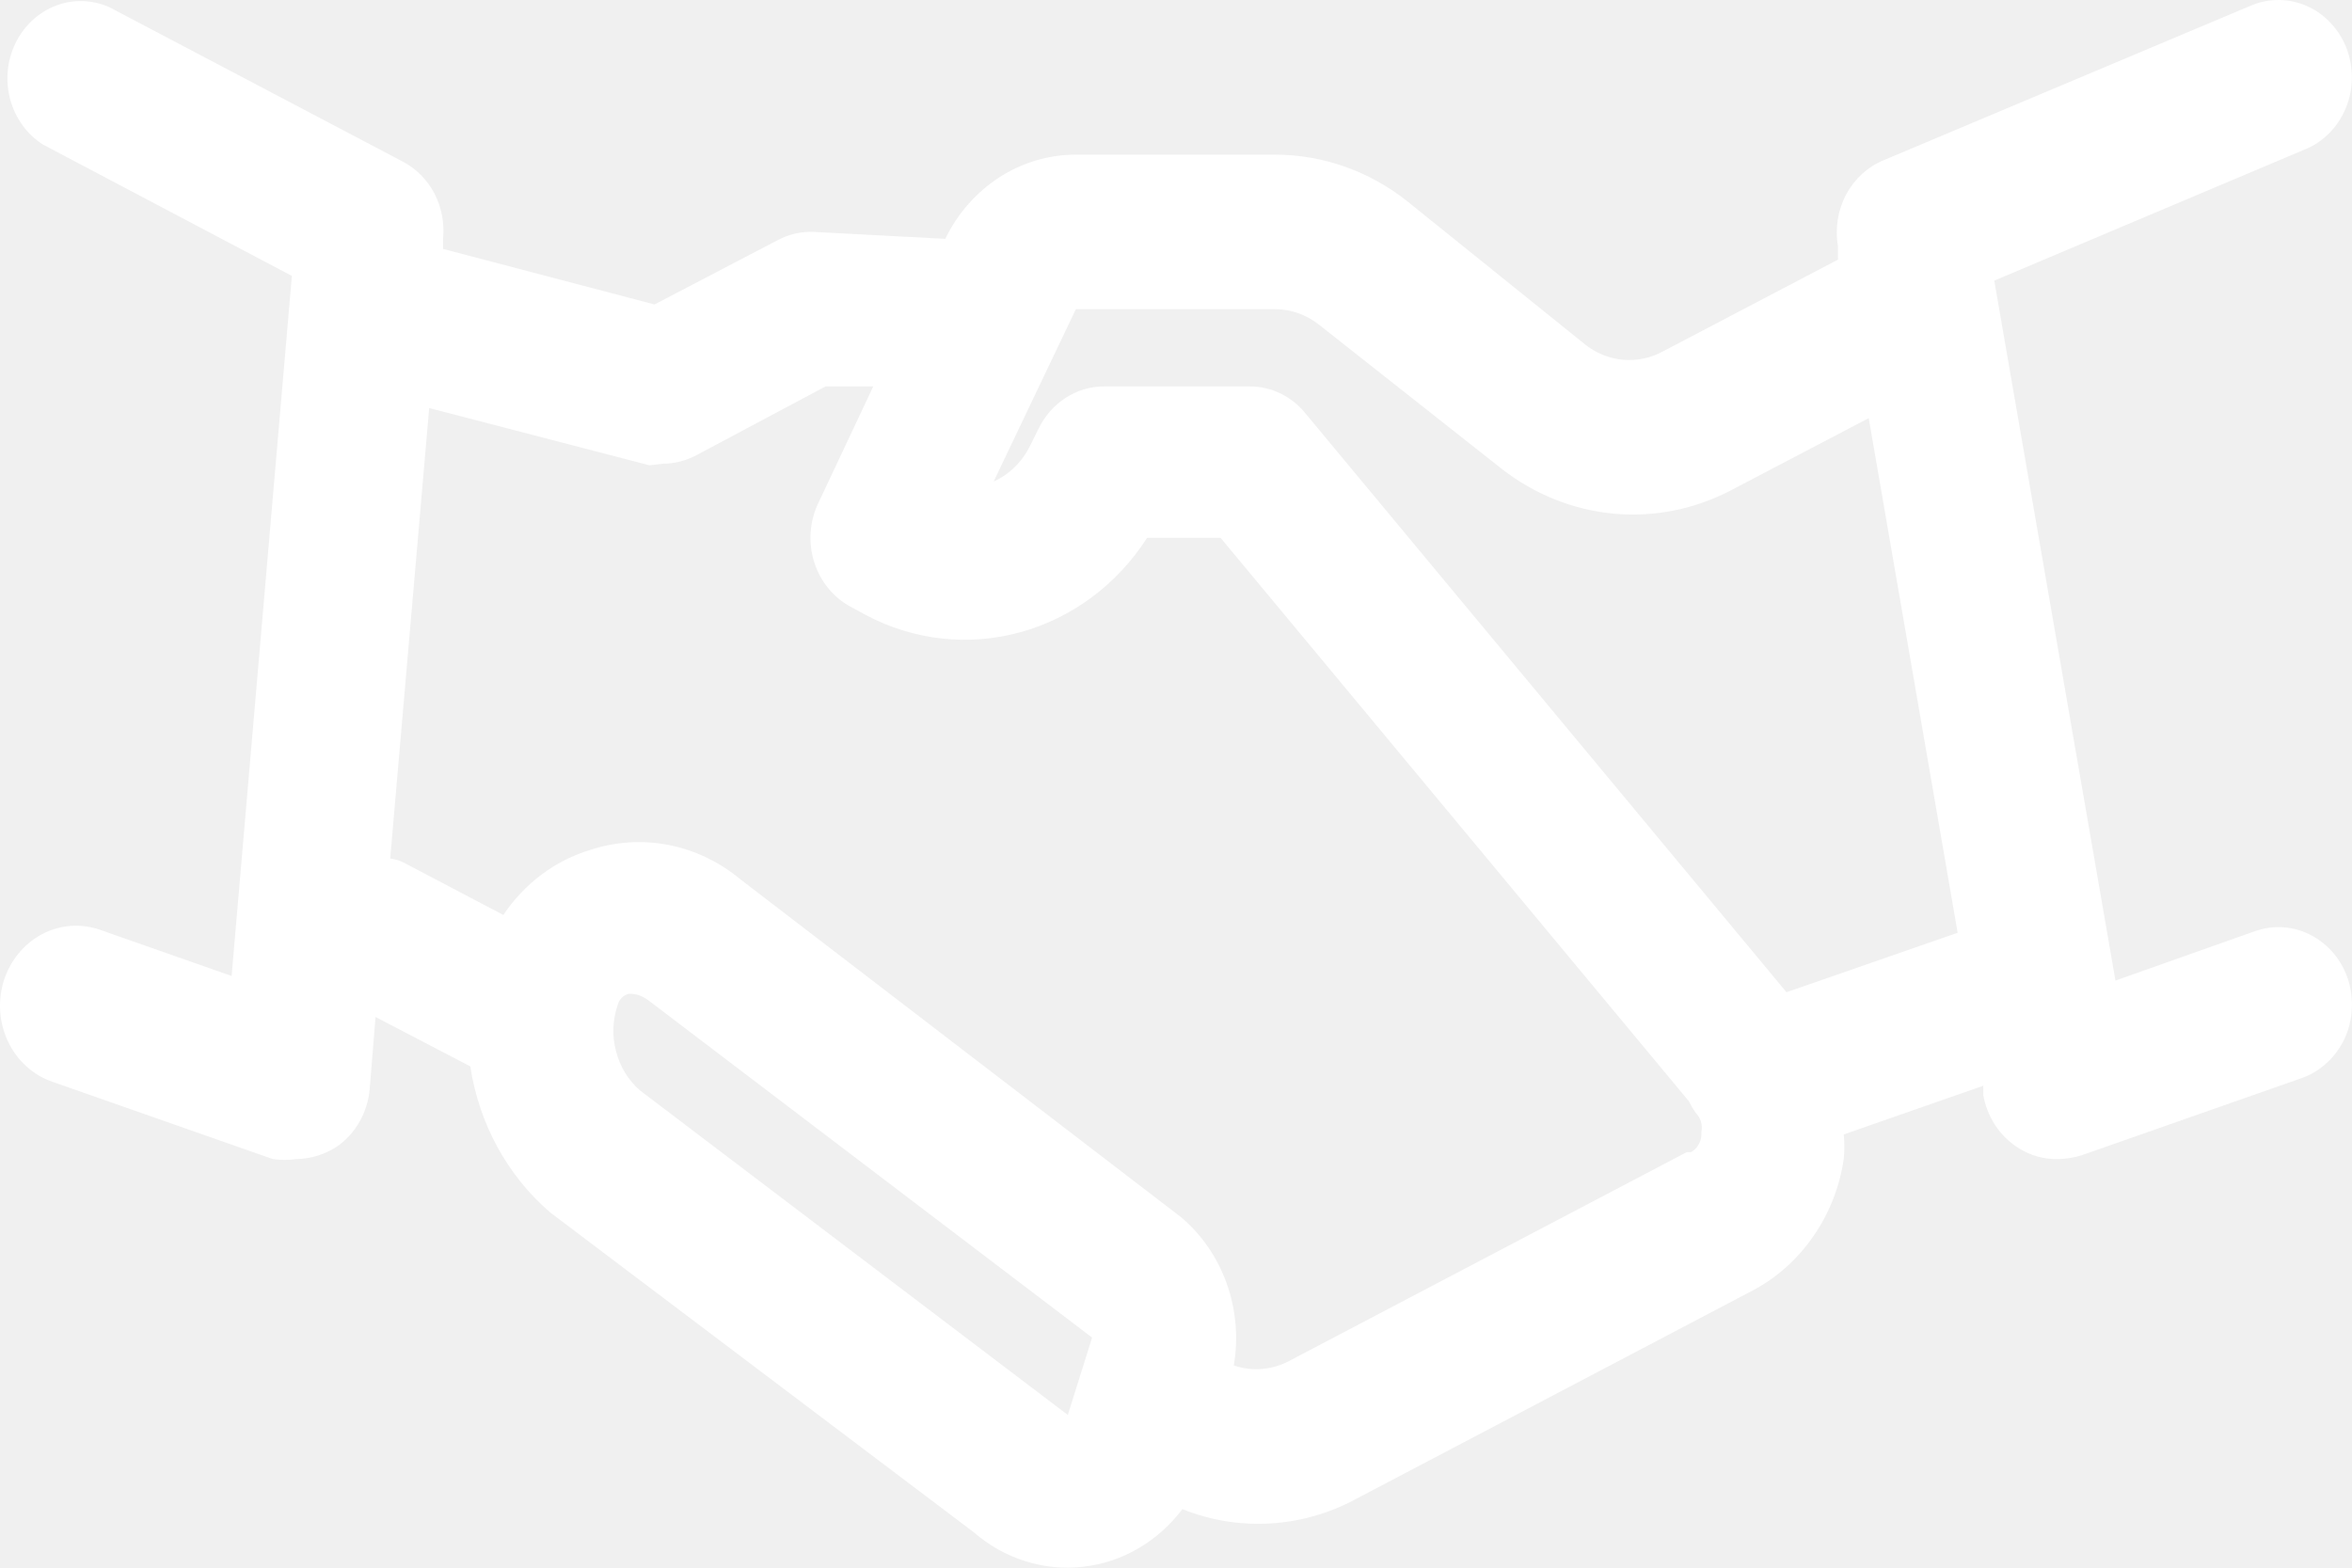
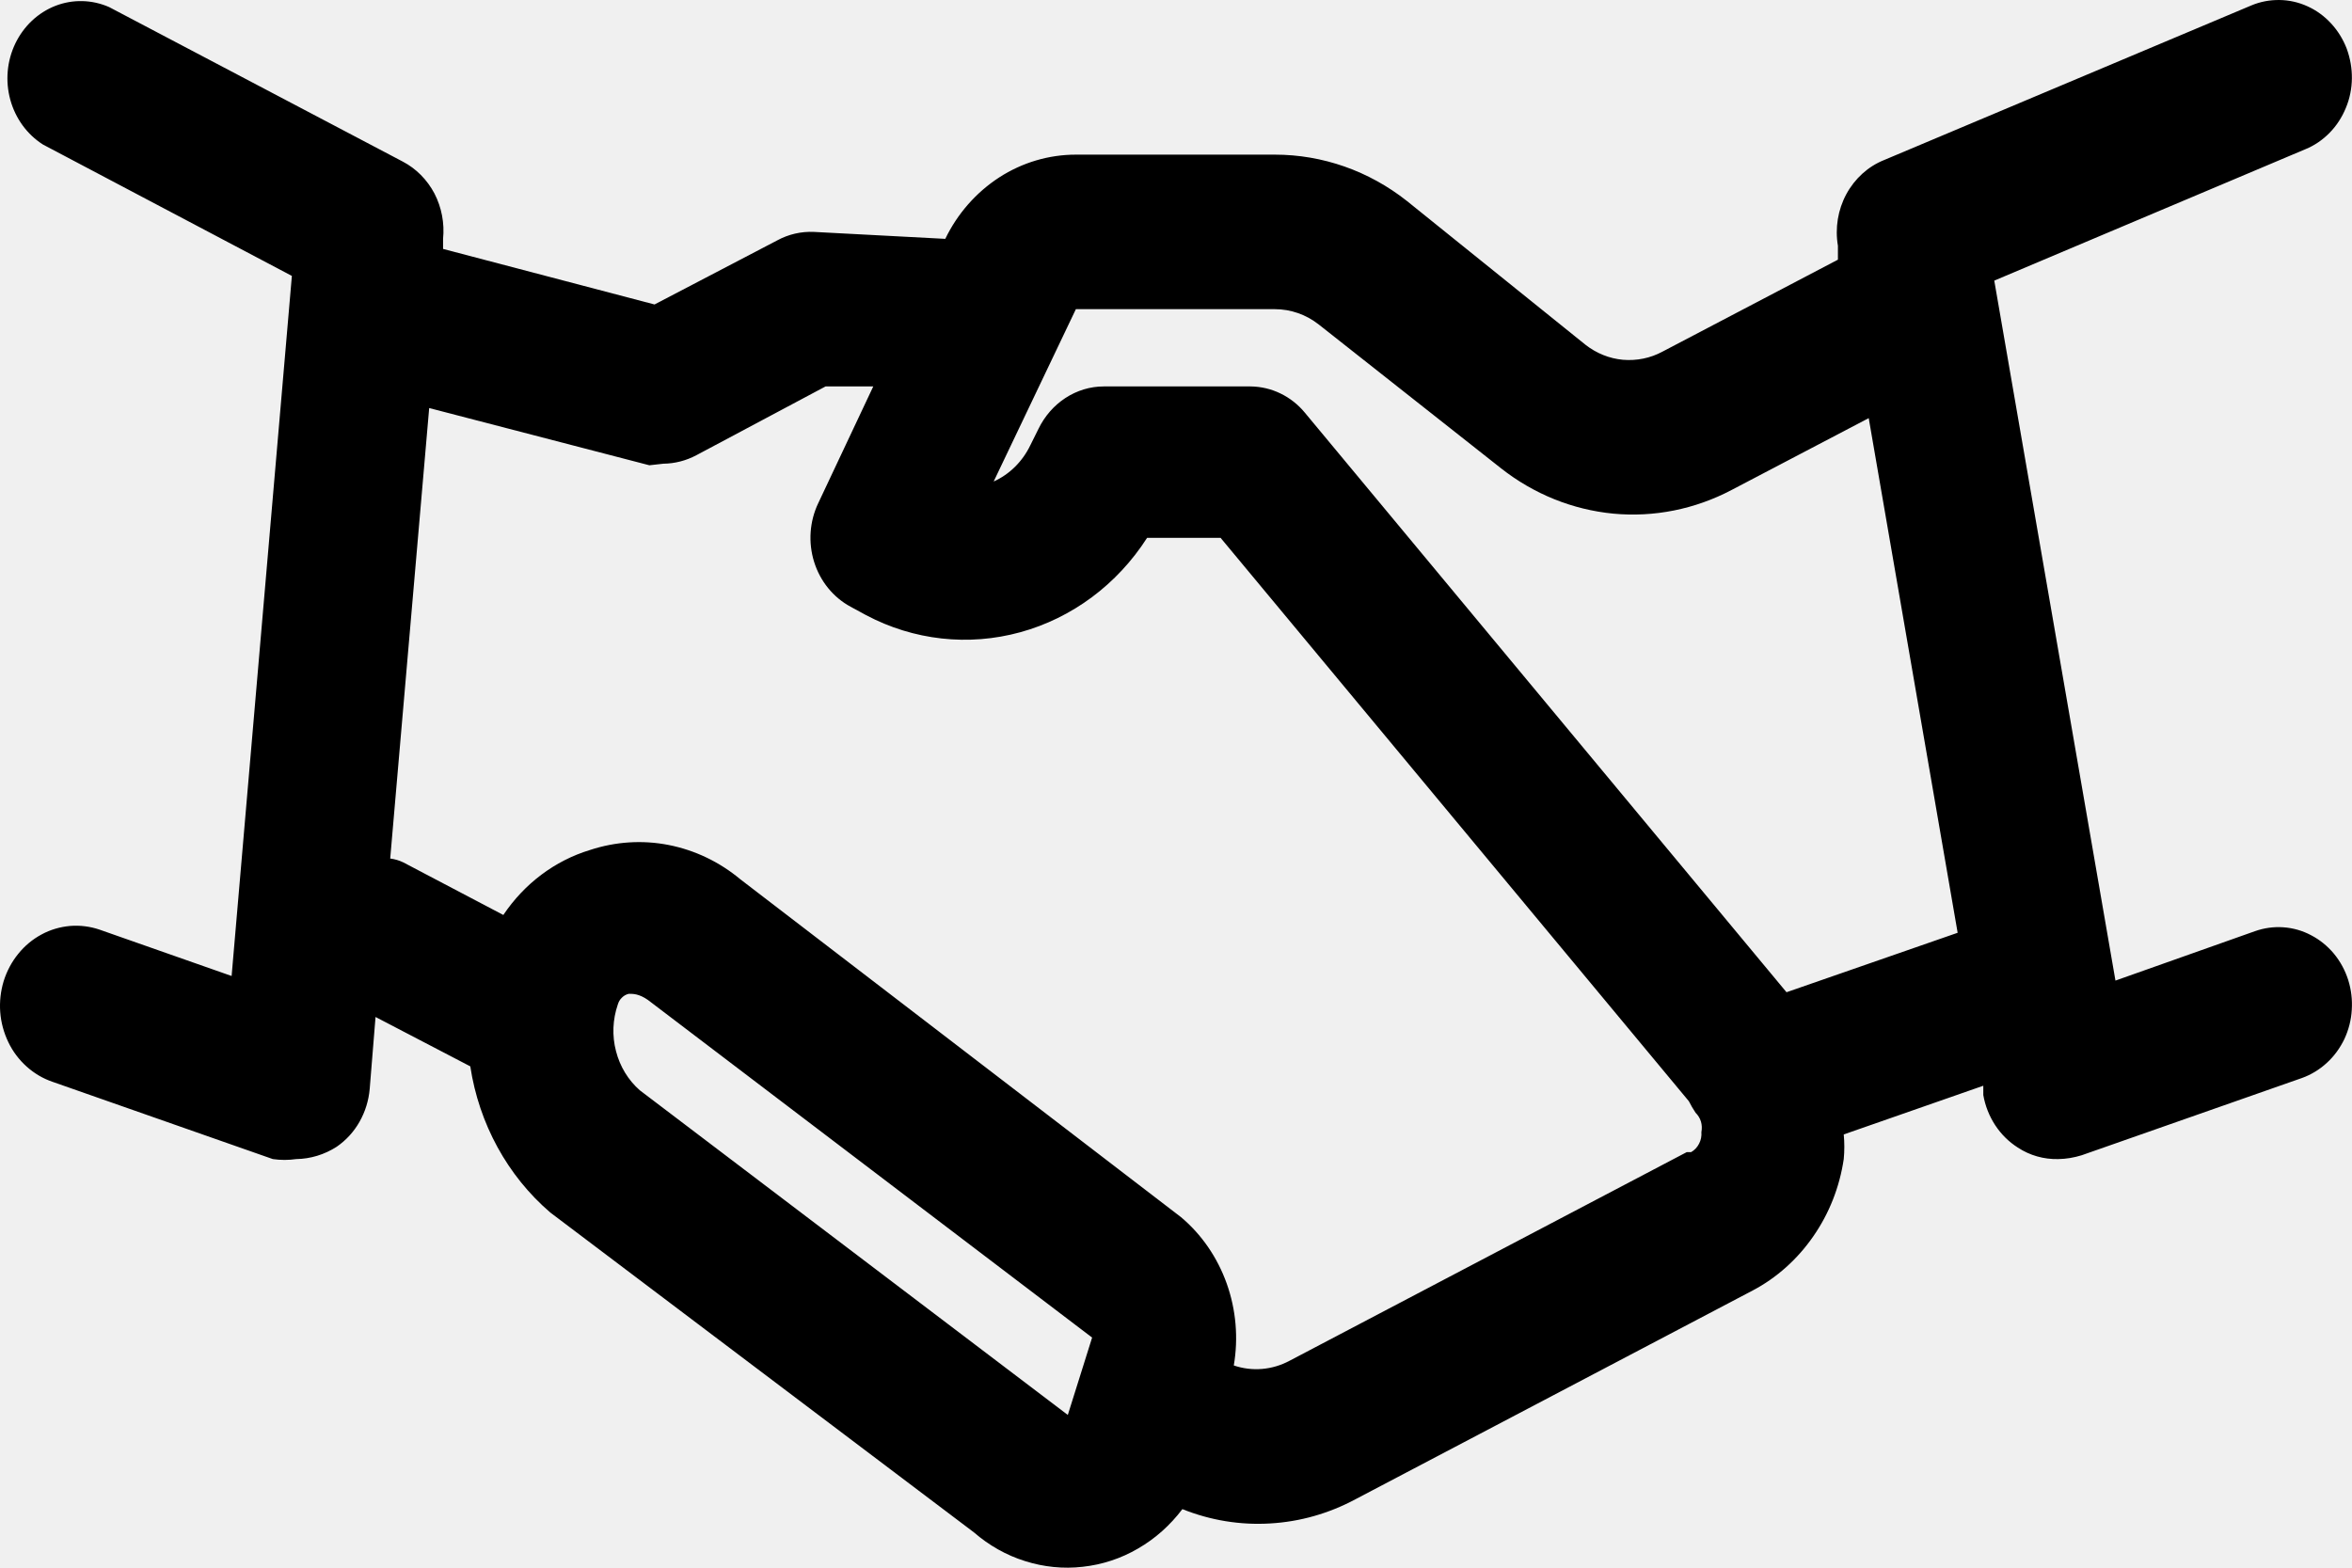
<svg xmlns="http://www.w3.org/2000/svg" width="21" height="14" viewBox="0 0 21 14" fill="none">
-   <path d="M20.133 8.316L18.888 8.757L17.806 2.506L20.585 1.332C20.666 1.299 20.738 1.249 20.8 1.186C20.862 1.123 20.911 1.047 20.945 0.964C20.98 0.881 20.998 0.791 20.999 0.7C21 0.61 20.984 0.52 20.953 0.435C20.921 0.351 20.873 0.274 20.813 0.209C20.753 0.144 20.682 0.092 20.602 0.056C20.523 0.02 20.438 0.001 20.352 6.81551e-05C20.266 -0.001 20.18 0.015 20.1 0.049L16.823 1.429C16.68 1.486 16.561 1.594 16.485 1.734C16.41 1.873 16.383 2.037 16.41 2.195V2.319L14.844 3.14C14.735 3.199 14.613 3.223 14.491 3.213C14.369 3.202 14.253 3.155 14.155 3.078L12.562 1.795C12.222 1.526 11.808 1.381 11.383 1.381H9.606C9.365 1.381 9.128 1.451 8.922 1.584C8.717 1.717 8.549 1.907 8.44 2.133L7.266 2.071C7.153 2.066 7.04 2.092 6.939 2.147L5.844 2.719L3.956 2.223V2.133C3.97 1.993 3.943 1.852 3.879 1.728C3.814 1.605 3.715 1.505 3.596 1.443L0.974 0.063C0.821 -0.004 0.65 -0.008 0.495 0.052C0.339 0.113 0.212 0.233 0.137 0.388C0.062 0.544 0.046 0.723 0.092 0.891C0.138 1.058 0.242 1.201 0.384 1.291L2.606 2.464L2.068 8.716L0.889 8.302C0.804 8.273 0.714 8.262 0.626 8.269C0.537 8.277 0.45 8.302 0.371 8.345C0.291 8.388 0.221 8.446 0.163 8.518C0.105 8.589 0.061 8.672 0.033 8.761C0.006 8.85 -0.005 8.944 0.002 9.038C0.009 9.131 0.034 9.223 0.074 9.306C0.114 9.39 0.17 9.464 0.238 9.525C0.306 9.586 0.384 9.632 0.469 9.661L2.436 10.351C2.505 10.361 2.576 10.361 2.645 10.351C2.773 10.349 2.897 10.311 3.006 10.241C3.089 10.184 3.159 10.108 3.21 10.018C3.261 9.928 3.292 9.828 3.301 9.723L3.353 9.082L4.199 9.523C4.277 10.036 4.531 10.5 4.913 10.828L8.695 13.684C8.83 13.801 8.985 13.889 9.152 13.941C9.319 13.994 9.494 14.012 9.667 13.992C9.841 13.973 10.009 13.918 10.161 13.829C10.314 13.741 10.448 13.621 10.557 13.477C10.806 13.577 11.073 13.621 11.339 13.605C11.606 13.59 11.866 13.516 12.104 13.388L15.65 11.524C15.864 11.411 16.049 11.245 16.19 11.041C16.332 10.837 16.425 10.601 16.462 10.351C16.469 10.278 16.469 10.204 16.462 10.131L17.708 9.696V9.779C17.725 9.876 17.761 9.967 17.814 10.048C17.867 10.129 17.936 10.197 18.016 10.248C18.124 10.319 18.249 10.354 18.377 10.351C18.448 10.35 18.518 10.338 18.586 10.317L20.553 9.627C20.634 9.598 20.71 9.552 20.775 9.492C20.84 9.433 20.893 9.36 20.932 9.279C20.97 9.197 20.993 9.109 20.998 9.018C21.004 8.928 20.993 8.837 20.966 8.751C20.938 8.664 20.895 8.585 20.838 8.516C20.781 8.448 20.712 8.392 20.635 8.352C20.558 8.311 20.474 8.287 20.387 8.281C20.301 8.275 20.215 8.287 20.133 8.316ZM5.713 9.737C5.609 9.646 5.535 9.524 5.5 9.387C5.464 9.25 5.47 9.105 5.516 8.971C5.523 8.947 5.535 8.926 5.553 8.909C5.57 8.892 5.591 8.88 5.615 8.875C5.654 8.875 5.706 8.875 5.785 8.93L9.751 11.945L9.534 12.636L5.713 9.737ZM15.06 10.289L11.514 12.152C11.359 12.235 11.18 12.25 11.016 12.194C11.058 11.949 11.036 11.696 10.953 11.463C10.87 11.23 10.729 11.024 10.544 10.869L6.611 7.853C6.424 7.697 6.204 7.592 5.97 7.546C5.736 7.5 5.494 7.516 5.267 7.591C4.954 7.686 4.682 7.891 4.494 8.171L3.602 7.702C3.565 7.684 3.525 7.672 3.484 7.667L3.832 3.644L5.798 4.155L5.923 4.141C6.025 4.14 6.126 4.114 6.218 4.065L7.371 3.451H7.797L7.306 4.493C7.228 4.656 7.215 4.845 7.269 5.018C7.323 5.191 7.44 5.335 7.594 5.418L7.732 5.493C8.158 5.719 8.648 5.773 9.11 5.646C9.572 5.519 9.975 5.22 10.242 4.803H10.898L15.079 9.834C15.097 9.87 15.117 9.904 15.139 9.937C15.161 9.959 15.178 9.986 15.187 10.016C15.196 10.046 15.197 10.079 15.191 10.11C15.194 10.146 15.187 10.182 15.17 10.214C15.154 10.246 15.129 10.272 15.099 10.289H15.06ZM15.951 8.861L11.651 3.686C11.591 3.613 11.516 3.554 11.433 3.514C11.349 3.473 11.258 3.452 11.166 3.451H9.855C9.734 3.451 9.616 3.487 9.513 3.554C9.41 3.621 9.327 3.717 9.272 3.83L9.2 3.975C9.13 4.121 9.014 4.236 8.872 4.3L9.606 2.761H11.383C11.524 2.761 11.662 2.809 11.776 2.899L13.402 4.182C13.694 4.412 14.041 4.552 14.405 4.587C14.768 4.621 15.133 4.548 15.46 4.376L16.685 3.734L17.479 8.33L15.951 8.861Z" fill="#ffffff" />
+   <path d="M20.133 8.316L18.888 8.757L17.806 2.506L20.585 1.332C20.666 1.299 20.738 1.249 20.8 1.186C20.862 1.123 20.911 1.047 20.945 0.964C20.98 0.881 20.998 0.791 20.999 0.7C21 0.61 20.984 0.52 20.953 0.435C20.921 0.351 20.873 0.274 20.813 0.209C20.753 0.144 20.682 0.092 20.602 0.056C20.523 0.02 20.438 0.001 20.352 6.81551e-05C20.266 -0.001 20.18 0.015 20.1 0.049L16.823 1.429C16.68 1.486 16.561 1.594 16.485 1.734C16.41 1.873 16.383 2.037 16.41 2.195V2.319L14.844 3.14C14.735 3.199 14.613 3.223 14.491 3.213C14.369 3.202 14.253 3.155 14.155 3.078L12.562 1.795C12.222 1.526 11.808 1.381 11.383 1.381H9.606C9.365 1.381 9.128 1.451 8.922 1.584C8.717 1.717 8.549 1.907 8.44 2.133L7.266 2.071C7.153 2.066 7.04 2.092 6.939 2.147L5.844 2.719L3.956 2.223V2.133C3.97 1.993 3.943 1.852 3.879 1.728C3.814 1.605 3.715 1.505 3.596 1.443L0.974 0.063C0.821 -0.004 0.65 -0.008 0.495 0.052C0.339 0.113 0.212 0.233 0.137 0.388C0.062 0.544 0.046 0.723 0.092 0.891C0.138 1.058 0.242 1.201 0.384 1.291L2.606 2.464L2.068 8.716L0.889 8.302C0.804 8.273 0.714 8.262 0.626 8.269C0.537 8.277 0.45 8.302 0.371 8.345C0.291 8.388 0.221 8.446 0.163 8.518C0.105 8.589 0.061 8.672 0.033 8.761C0.006 8.85 -0.005 8.944 0.002 9.038C0.009 9.131 0.034 9.223 0.074 9.306C0.114 9.39 0.17 9.464 0.238 9.525C0.306 9.586 0.384 9.632 0.469 9.661L2.436 10.351C2.505 10.361 2.576 10.361 2.645 10.351C2.773 10.349 2.897 10.311 3.006 10.241C3.089 10.184 3.159 10.108 3.21 10.018C3.261 9.928 3.292 9.828 3.301 9.723L3.353 9.082L4.199 9.523C4.277 10.036 4.531 10.5 4.913 10.828L8.695 13.684C8.83 13.801 8.985 13.889 9.152 13.941C9.319 13.994 9.494 14.012 9.667 13.992C9.841 13.973 10.009 13.918 10.161 13.829C10.314 13.741 10.448 13.621 10.557 13.477C10.806 13.577 11.073 13.621 11.339 13.605C11.606 13.59 11.866 13.516 12.104 13.388L15.65 11.524C15.864 11.411 16.049 11.245 16.19 11.041C16.332 10.837 16.425 10.601 16.462 10.351C16.469 10.278 16.469 10.204 16.462 10.131L17.708 9.696V9.779C17.725 9.876 17.761 9.967 17.814 10.048C17.867 10.129 17.936 10.197 18.016 10.248C18.124 10.319 18.249 10.354 18.377 10.351C18.448 10.35 18.518 10.338 18.586 10.317L20.553 9.627C20.634 9.598 20.71 9.552 20.775 9.492C20.84 9.433 20.893 9.36 20.932 9.279C20.97 9.197 20.993 9.109 20.998 9.018C21.004 8.928 20.993 8.837 20.966 8.751C20.938 8.664 20.895 8.585 20.838 8.516C20.781 8.448 20.712 8.392 20.635 8.352C20.558 8.311 20.474 8.287 20.387 8.281C20.301 8.275 20.215 8.287 20.133 8.316ZM5.713 9.737C5.609 9.646 5.535 9.524 5.5 9.387C5.464 9.25 5.47 9.105 5.516 8.971C5.523 8.947 5.535 8.926 5.553 8.909C5.57 8.892 5.591 8.88 5.615 8.875C5.654 8.875 5.706 8.875 5.785 8.93L9.751 11.945L9.534 12.636L5.713 9.737ZM15.06 10.289L11.514 12.152C11.359 12.235 11.18 12.25 11.016 12.194C11.058 11.949 11.036 11.696 10.953 11.463C10.87 11.23 10.729 11.024 10.544 10.869L6.611 7.853C6.424 7.697 6.204 7.592 5.97 7.546C5.736 7.5 5.494 7.516 5.267 7.591C4.954 7.686 4.682 7.891 4.494 8.171L3.602 7.702C3.565 7.684 3.525 7.672 3.484 7.667L3.832 3.644L5.798 4.155L5.923 4.141C6.025 4.14 6.126 4.114 6.218 4.065L7.371 3.451H7.797L7.306 4.493C7.228 4.656 7.215 4.845 7.269 5.018C7.323 5.191 7.44 5.335 7.594 5.418L7.732 5.493C8.158 5.719 8.648 5.773 9.11 5.646C9.572 5.519 9.975 5.22 10.242 4.803H10.898L15.079 9.834C15.097 9.87 15.117 9.904 15.139 9.937C15.161 9.959 15.178 9.986 15.187 10.016C15.196 10.046 15.197 10.079 15.191 10.11C15.194 10.146 15.187 10.182 15.17 10.214C15.154 10.246 15.129 10.272 15.099 10.289H15.06ZM15.951 8.861L11.651 3.686C11.591 3.613 11.516 3.554 11.433 3.514C11.349 3.473 11.258 3.452 11.166 3.451H9.855C9.734 3.451 9.616 3.487 9.513 3.554C9.41 3.621 9.327 3.717 9.272 3.83L9.2 3.975C9.13 4.121 9.014 4.236 8.872 4.3L9.606 2.761H11.383C11.524 2.761 11.662 2.809 11.776 2.899L13.402 4.182C13.694 4.412 14.041 4.552 14.405 4.587C14.768 4.621 15.133 4.548 15.46 4.376L16.685 3.734L17.479 8.33L15.951 8.861Z" fill="#000000" />
</svg>
